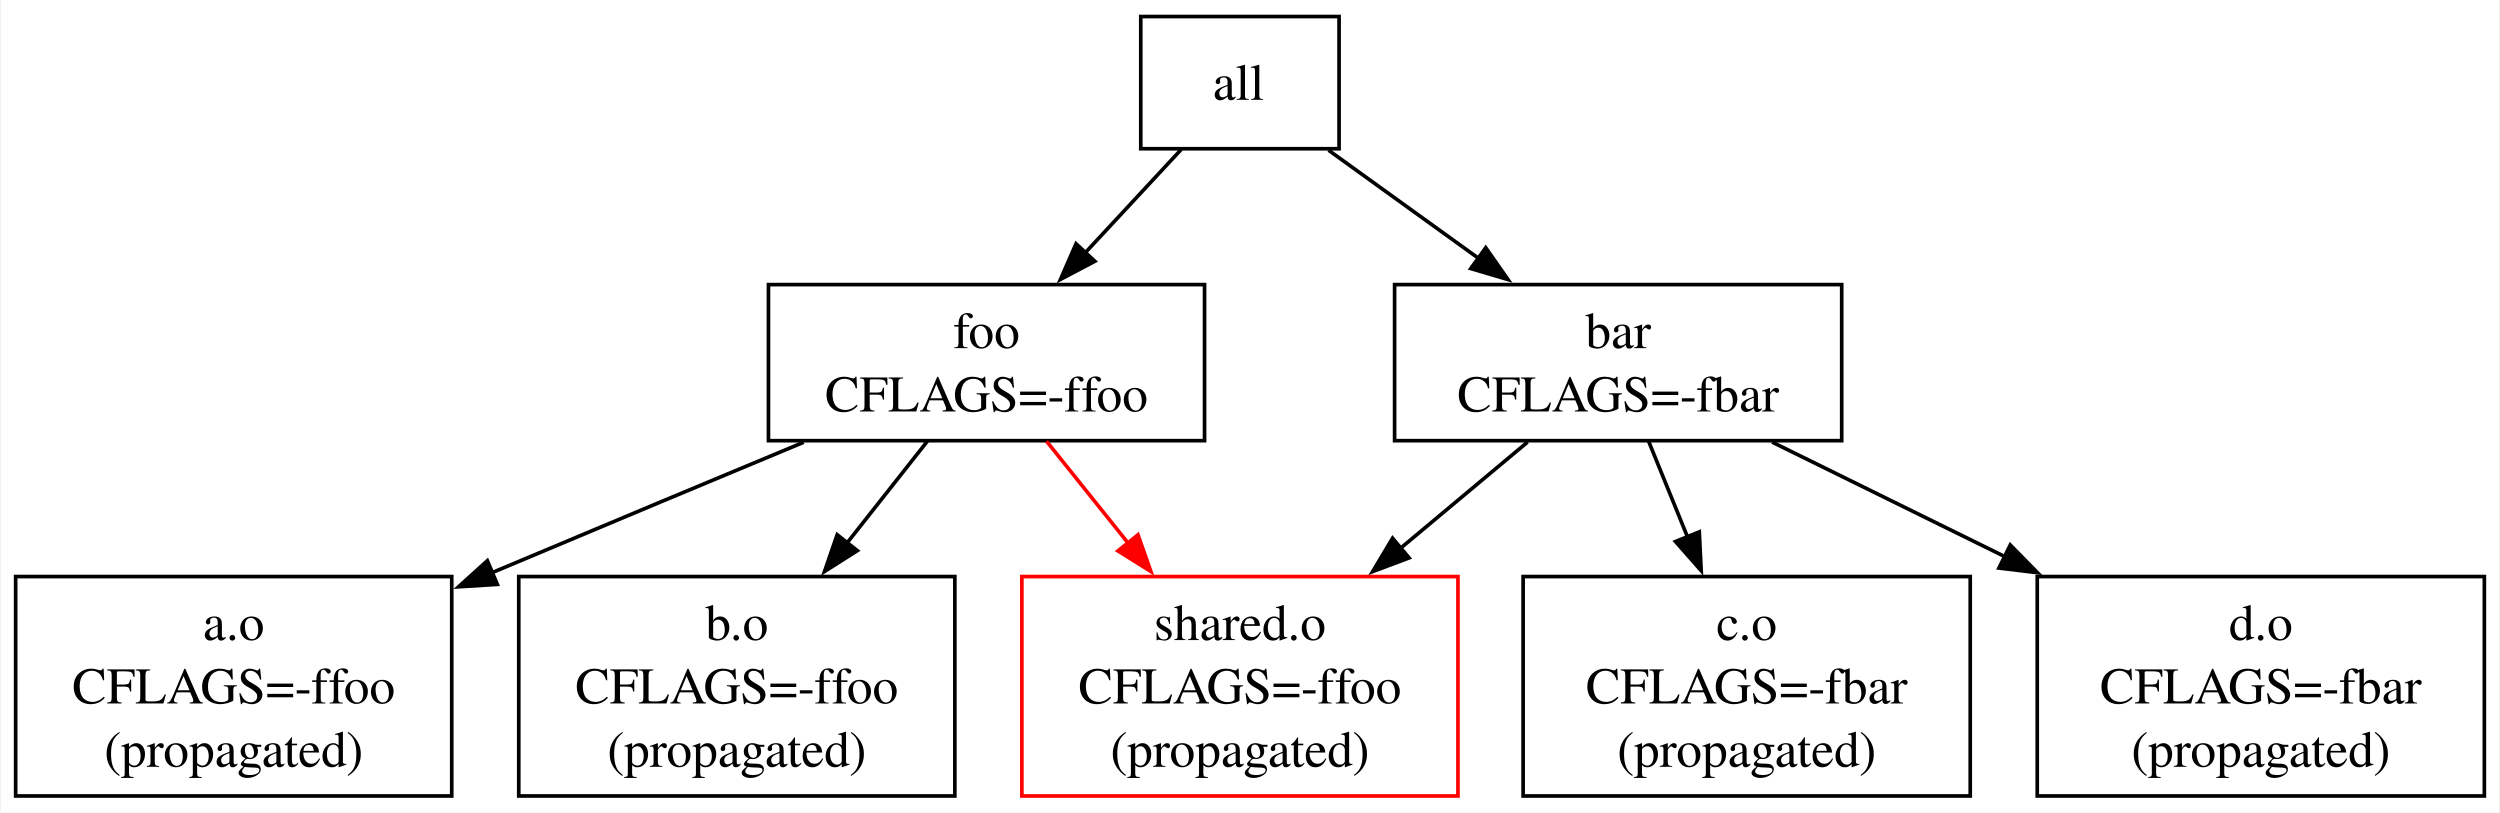
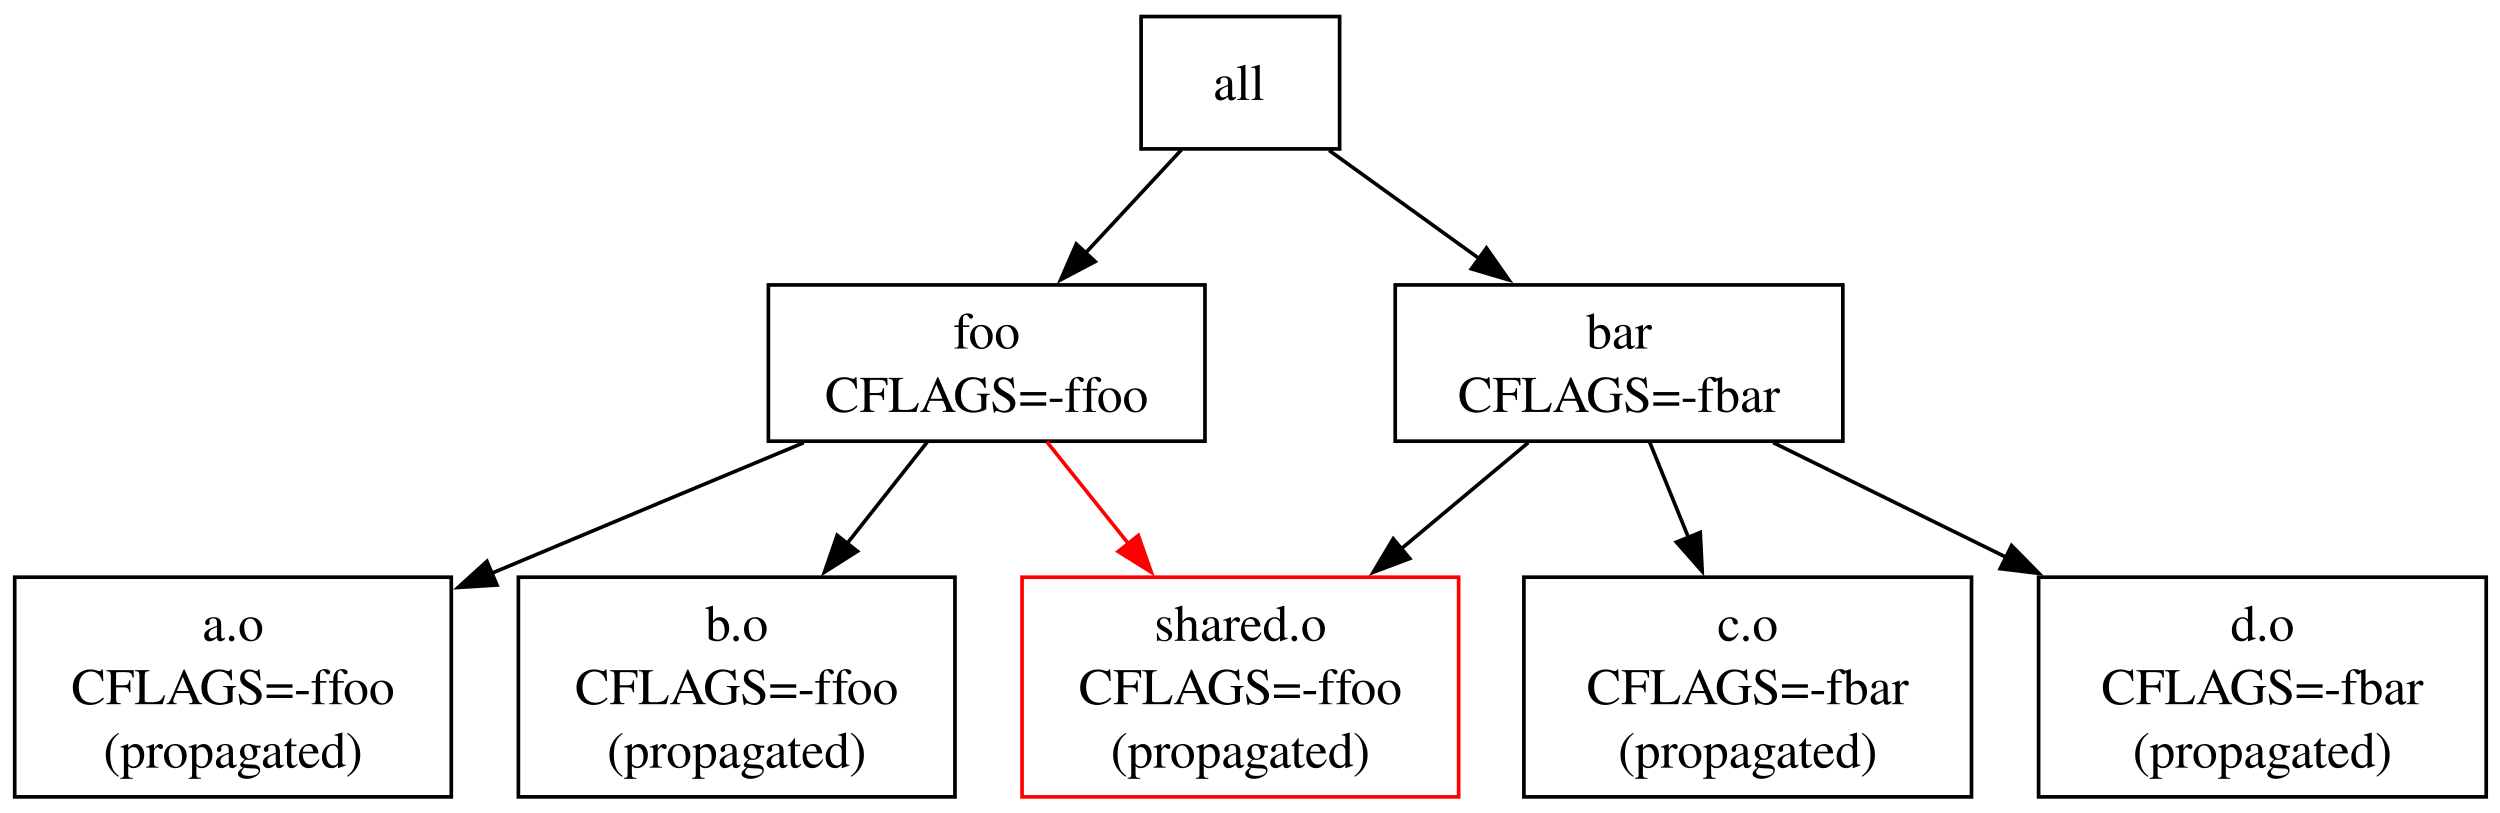
- <svg xmlns="http://www.w3.org/2000/svg" width="680pt" height="221pt" viewBox="0.00 0.00 680.25 221.25">
+ <svg xmlns="http://www.w3.org/2000/svg" width="680pt" height="221pt" viewBox="0.00 0.00 680.00 221.00">
  <g id="graph0" class="graph" transform="scale(1 1) rotate(0) translate(4 217.25)">
    <polygon fill="white" stroke="none" points="-4,4 -4,-217.25 676.25,-217.25 676.25,4 -4,4" />
    <g id="node1" class="node">
      <polygon fill="none" stroke="black" points="205,-97.25 205,-139.75 323.75,-139.75 323.75,-97.25 205,-97.25" />
-       <text text-anchor="middle" x="264.38" y="-122.45" font-family="Times,serif" font-size="14.00">foo</text>
-       <text text-anchor="middle" x="264.38" y="-105.2" font-family="Times,serif" font-size="14.00">CFLAGS=-ffoo</text>
+       <text xml:space="preserve" text-anchor="middle" x="264.38" y="-122.45" font-family="Times,serif" font-size="14.00">foo</text>
+       <text xml:space="preserve" text-anchor="middle" x="264.38" y="-105.2" font-family="Times,serif" font-size="14.00">CFLAGS=-ffoo</text>
    </g>
    <g id="node3" class="node">
      <polygon fill="none" stroke="black" points="0,-0.5 0,-60.25 118.75,-60.25 118.75,-0.5 0,-0.5" />
-       <text text-anchor="middle" x="59.38" y="-42.95" font-family="Times,serif" font-size="14.00">a.o</text>
-       <text text-anchor="middle" x="59.38" y="-25.7" font-family="Times,serif" font-size="14.00">CFLAGS=-ffoo</text>
-       <text text-anchor="middle" x="59.38" y="-8.45" font-family="Times,serif" font-size="14.00">(propagated)</text>
+       <text xml:space="preserve" text-anchor="middle" x="59.38" y="-42.95" font-family="Times,serif" font-size="14.00">a.o</text>
+       <text xml:space="preserve" text-anchor="middle" x="59.38" y="-25.7" font-family="Times,serif" font-size="14.00">CFLAGS=-ffoo</text>
+       <text xml:space="preserve" text-anchor="middle" x="59.38" y="-8.45" font-family="Times,serif" font-size="14.00">(propagated)</text>
    </g>
    <g id="edge3" class="edge">
      <path fill="none" stroke="black" d="M214.6,-96.83C191.26,-87.11 162.84,-75.25 129.65,-61.28" />
      <polygon fill="black" stroke="black" points="131.17,-58.12 120.6,-57.46 128.45,-64.57 131.17,-58.12" />
    </g>
    <g id="node4" class="node">
      <polygon fill="none" stroke="black" points="137,-0.5 137,-60.25 255.75,-60.25 255.75,-0.5 137,-0.5" />
-       <text text-anchor="middle" x="196.38" y="-42.95" font-family="Times,serif" font-size="14.00">b.o</text>
-       <text text-anchor="middle" x="196.38" y="-25.7" font-family="Times,serif" font-size="14.00">CFLAGS=-ffoo</text>
-       <text text-anchor="middle" x="196.38" y="-8.45" font-family="Times,serif" font-size="14.00">(propagated)</text>
+       <text xml:space="preserve" text-anchor="middle" x="196.38" y="-42.95" font-family="Times,serif" font-size="14.00">b.o</text>
+       <text xml:space="preserve" text-anchor="middle" x="196.38" y="-25.7" font-family="Times,serif" font-size="14.00">CFLAGS=-ffoo</text>
+       <text xml:space="preserve" text-anchor="middle" x="196.38" y="-8.45" font-family="Times,serif" font-size="14.00">(propagated)</text>
    </g>
    <g id="edge4" class="edge">
      <path fill="none" stroke="black" d="M248.26,-97.09C241.71,-88.8 233.93,-78.94 226.41,-69.41" />
      <polygon fill="black" stroke="black" points="229.2,-67.31 220.26,-61.63 223.71,-71.64 229.2,-67.31" />
    </g>
    <g id="node7" class="node">
      <polygon fill="none" stroke="red" points="274,-0.5 274,-60.25 392.75,-60.25 392.75,-0.5 274,-0.5" />
-       <text text-anchor="middle" x="333.38" y="-42.95" font-family="Times,serif" font-size="14.00">shared.o</text>
-       <text text-anchor="middle" x="333.38" y="-25.7" font-family="Times,serif" font-size="14.00">CFLAGS=-ffoo</text>
-       <text text-anchor="middle" x="333.38" y="-8.45" font-family="Times,serif" font-size="14.00">(propagated)</text>
+       <text xml:space="preserve" text-anchor="middle" x="333.38" y="-42.95" font-family="Times,serif" font-size="14.00">shared.o</text>
+       <text xml:space="preserve" text-anchor="middle" x="333.38" y="-25.7" font-family="Times,serif" font-size="14.00">CFLAGS=-ffoo</text>
+       <text xml:space="preserve" text-anchor="middle" x="333.38" y="-8.45" font-family="Times,serif" font-size="14.00">(propagated)</text>
    </g>
    <g id="edge5" class="edge">
      <path fill="none" stroke="red" d="M280.73,-97.09C287.37,-88.8 295.27,-78.94 302.9,-69.41" />
      <polygon fill="red" stroke="red" points="305.62,-71.61 309.14,-61.62 300.16,-67.24 305.62,-71.61" />
    </g>
    <g id="node2" class="node">
      <polygon fill="none" stroke="black" points="375.5,-97.25 375.5,-139.75 497.25,-139.75 497.25,-97.25 375.5,-97.25" />
-       <text text-anchor="middle" x="436.38" y="-122.45" font-family="Times,serif" font-size="14.00">bar</text>
-       <text text-anchor="middle" x="436.38" y="-105.2" font-family="Times,serif" font-size="14.00">CFLAGS=-fbar</text>
+       <text xml:space="preserve" text-anchor="middle" x="436.38" y="-122.45" font-family="Times,serif" font-size="14.00">bar</text>
+       <text xml:space="preserve" text-anchor="middle" x="436.38" y="-105.2" font-family="Times,serif" font-size="14.00">CFLAGS=-fbar</text>
    </g>
    <g id="node5" class="node">
      <polygon fill="none" stroke="black" points="410.5,-0.5 410.5,-60.25 532.25,-60.25 532.25,-0.5 410.5,-0.5" />
-       <text text-anchor="middle" x="471.38" y="-42.95" font-family="Times,serif" font-size="14.00">c.o</text>
-       <text text-anchor="middle" x="471.38" y="-25.7" font-family="Times,serif" font-size="14.00">CFLAGS=-fbar</text>
-       <text text-anchor="middle" x="471.38" y="-8.45" font-family="Times,serif" font-size="14.00">(propagated)</text>
+       <text xml:space="preserve" text-anchor="middle" x="471.38" y="-42.95" font-family="Times,serif" font-size="14.00">c.o</text>
+       <text xml:space="preserve" text-anchor="middle" x="471.38" y="-25.7" font-family="Times,serif" font-size="14.00">CFLAGS=-fbar</text>
+       <text xml:space="preserve" text-anchor="middle" x="471.38" y="-8.45" font-family="Times,serif" font-size="14.00">(propagated)</text>
    </g>
    <g id="edge6" class="edge">
      <path fill="none" stroke="black" d="M444.67,-97.09C447.87,-89.22 451.64,-79.95 455.32,-70.89" />
      <polygon fill="black" stroke="black" points="458.47,-72.42 458.99,-61.84 451.99,-69.79 458.47,-72.42" />
    </g>
    <g id="node6" class="node">
      <polygon fill="none" stroke="black" points="550.5,-0.5 550.5,-60.25 672.25,-60.25 672.25,-0.5 550.5,-0.5" />
-       <text text-anchor="middle" x="611.38" y="-42.95" font-family="Times,serif" font-size="14.00">d.o</text>
-       <text text-anchor="middle" x="611.38" y="-25.7" font-family="Times,serif" font-size="14.00">CFLAGS=-fbar</text>
-       <text text-anchor="middle" x="611.38" y="-8.45" font-family="Times,serif" font-size="14.00">(propagated)</text>
+       <text xml:space="preserve" text-anchor="middle" x="611.38" y="-42.95" font-family="Times,serif" font-size="14.00">d.o</text>
+       <text xml:space="preserve" text-anchor="middle" x="611.38" y="-25.7" font-family="Times,serif" font-size="14.00">CFLAGS=-fbar</text>
+       <text xml:space="preserve" text-anchor="middle" x="611.38" y="-8.45" font-family="Times,serif" font-size="14.00">(propagated)</text>
    </g>
    <g id="edge7" class="edge">
      <path fill="none" stroke="black" d="M478.29,-96.87C497.32,-87.51 520.34,-76.18 541.85,-65.59" />
      <polygon fill="black" stroke="black" points="543.15,-68.85 550.57,-61.3 540.06,-62.57 543.15,-68.85" />
    </g>
    <g id="edge8" class="edge">
      <path fill="none" stroke="black" d="M411.7,-96.87C401.26,-88.14 388.78,-77.7 376.88,-67.76" />
      <polygon fill="black" stroke="black" points="379.44,-65.33 369.52,-61.6 374.95,-70.7 379.44,-65.33" />
    </g>
    <g id="node8" class="node">
      <polygon fill="none" stroke="black" points="306.38,-176.75 306.38,-212.75 360.38,-212.75 360.38,-176.75 306.38,-176.75" />
-       <text text-anchor="middle" x="333" y="-190.07" font-family="Times,serif" font-size="14.00">all</text>
+       <text xml:space="preserve" text-anchor="middle" x="333" y="-190.07" font-family="Times,serif" font-size="14.00">all</text>
    </g>
    <g id="edge1" class="edge">
      <path fill="none" stroke="black" d="M317.37,-176.53C309.63,-168.2 300.12,-157.97 291.31,-148.48" />
      <polygon fill="black" stroke="black" points="293.88,-146.11 284.51,-141.17 288.75,-150.88 293.88,-146.11" />
    </g>
    <g id="edge2" class="edge">
      <path fill="none" stroke="black" d="M357.52,-176.34C369.7,-167.57 384.75,-156.72 398.42,-146.86" />
      <polygon fill="black" stroke="black" points="400.32,-149.8 406.39,-141.12 396.23,-144.12 400.32,-149.8" />
    </g>
  </g>
</svg>
